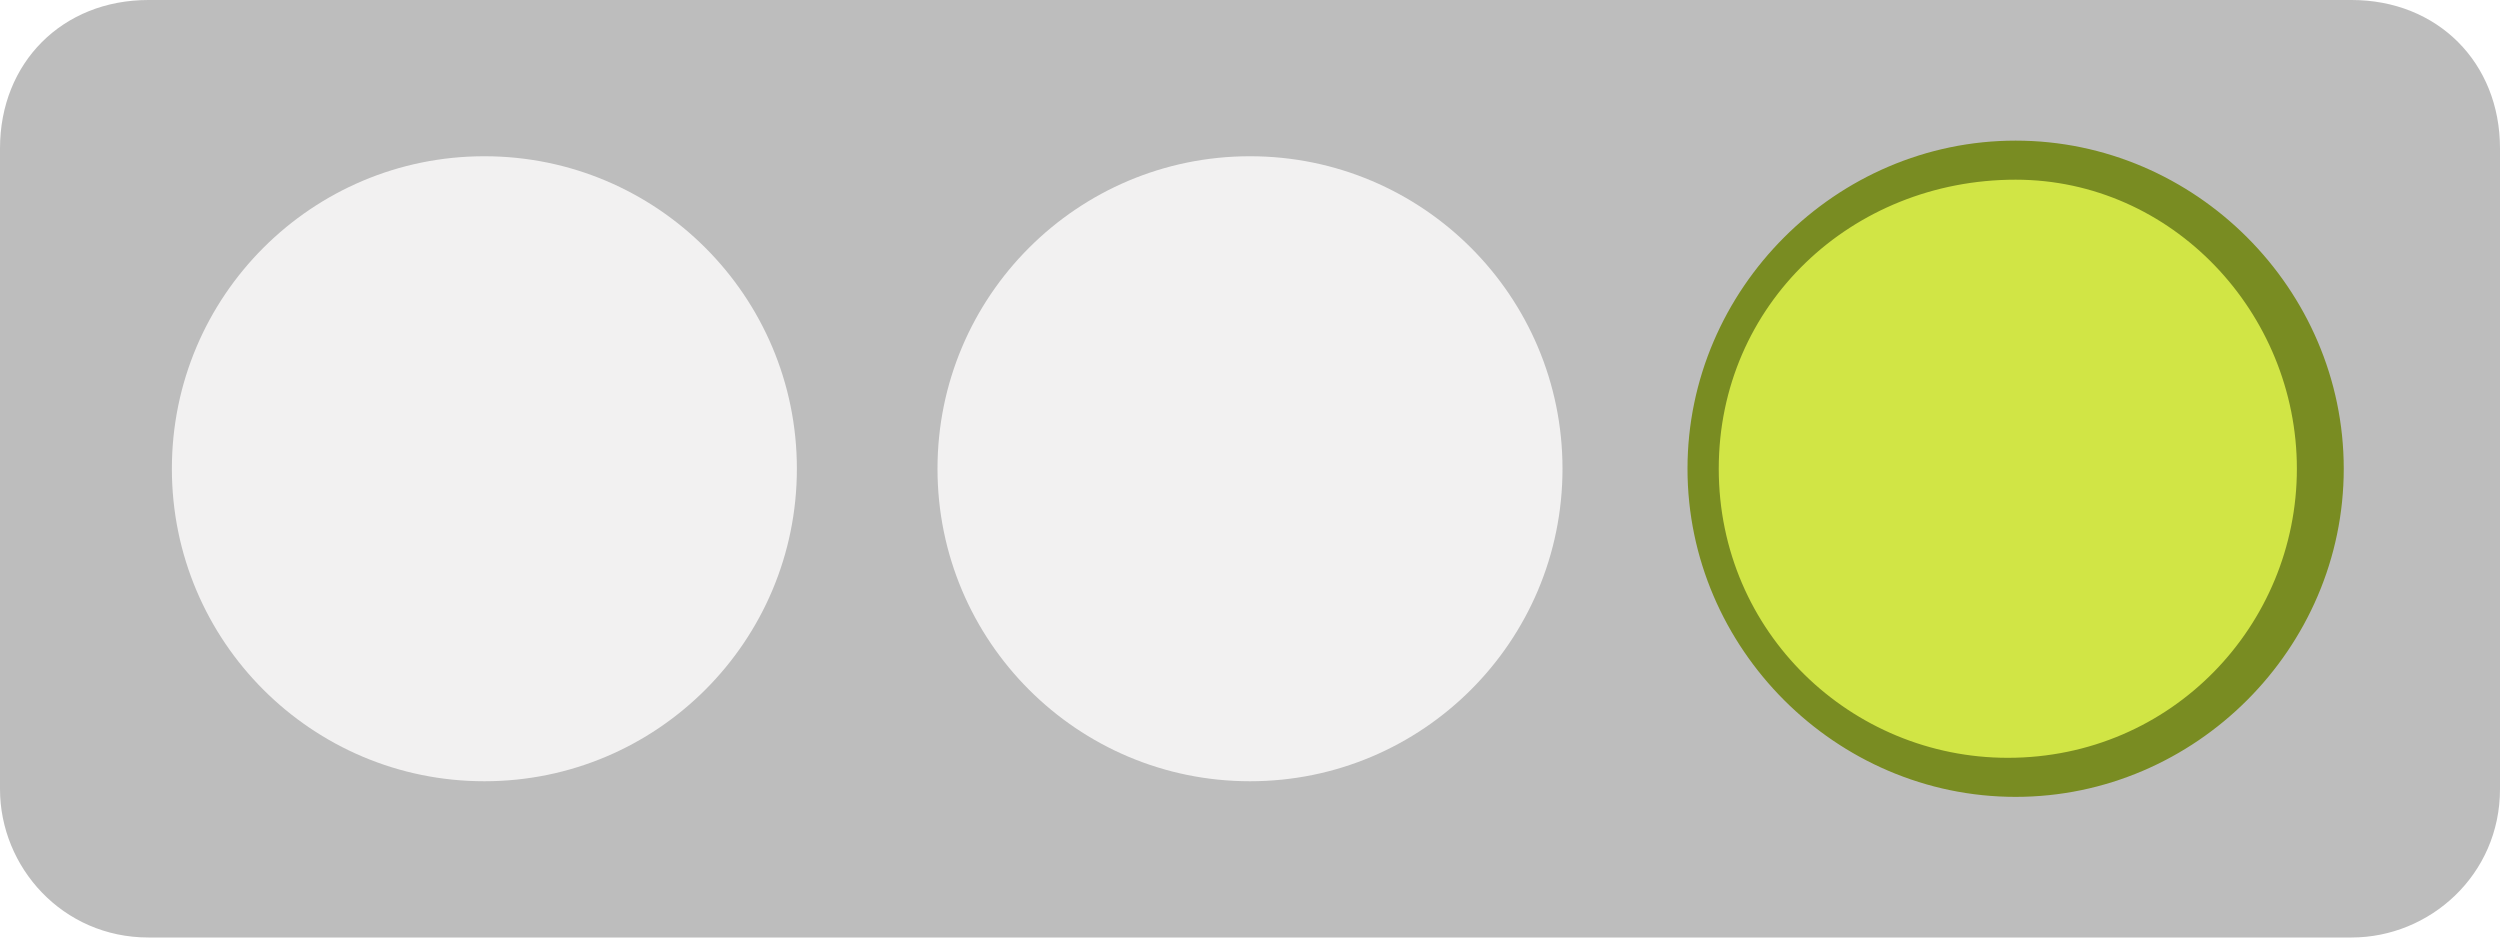
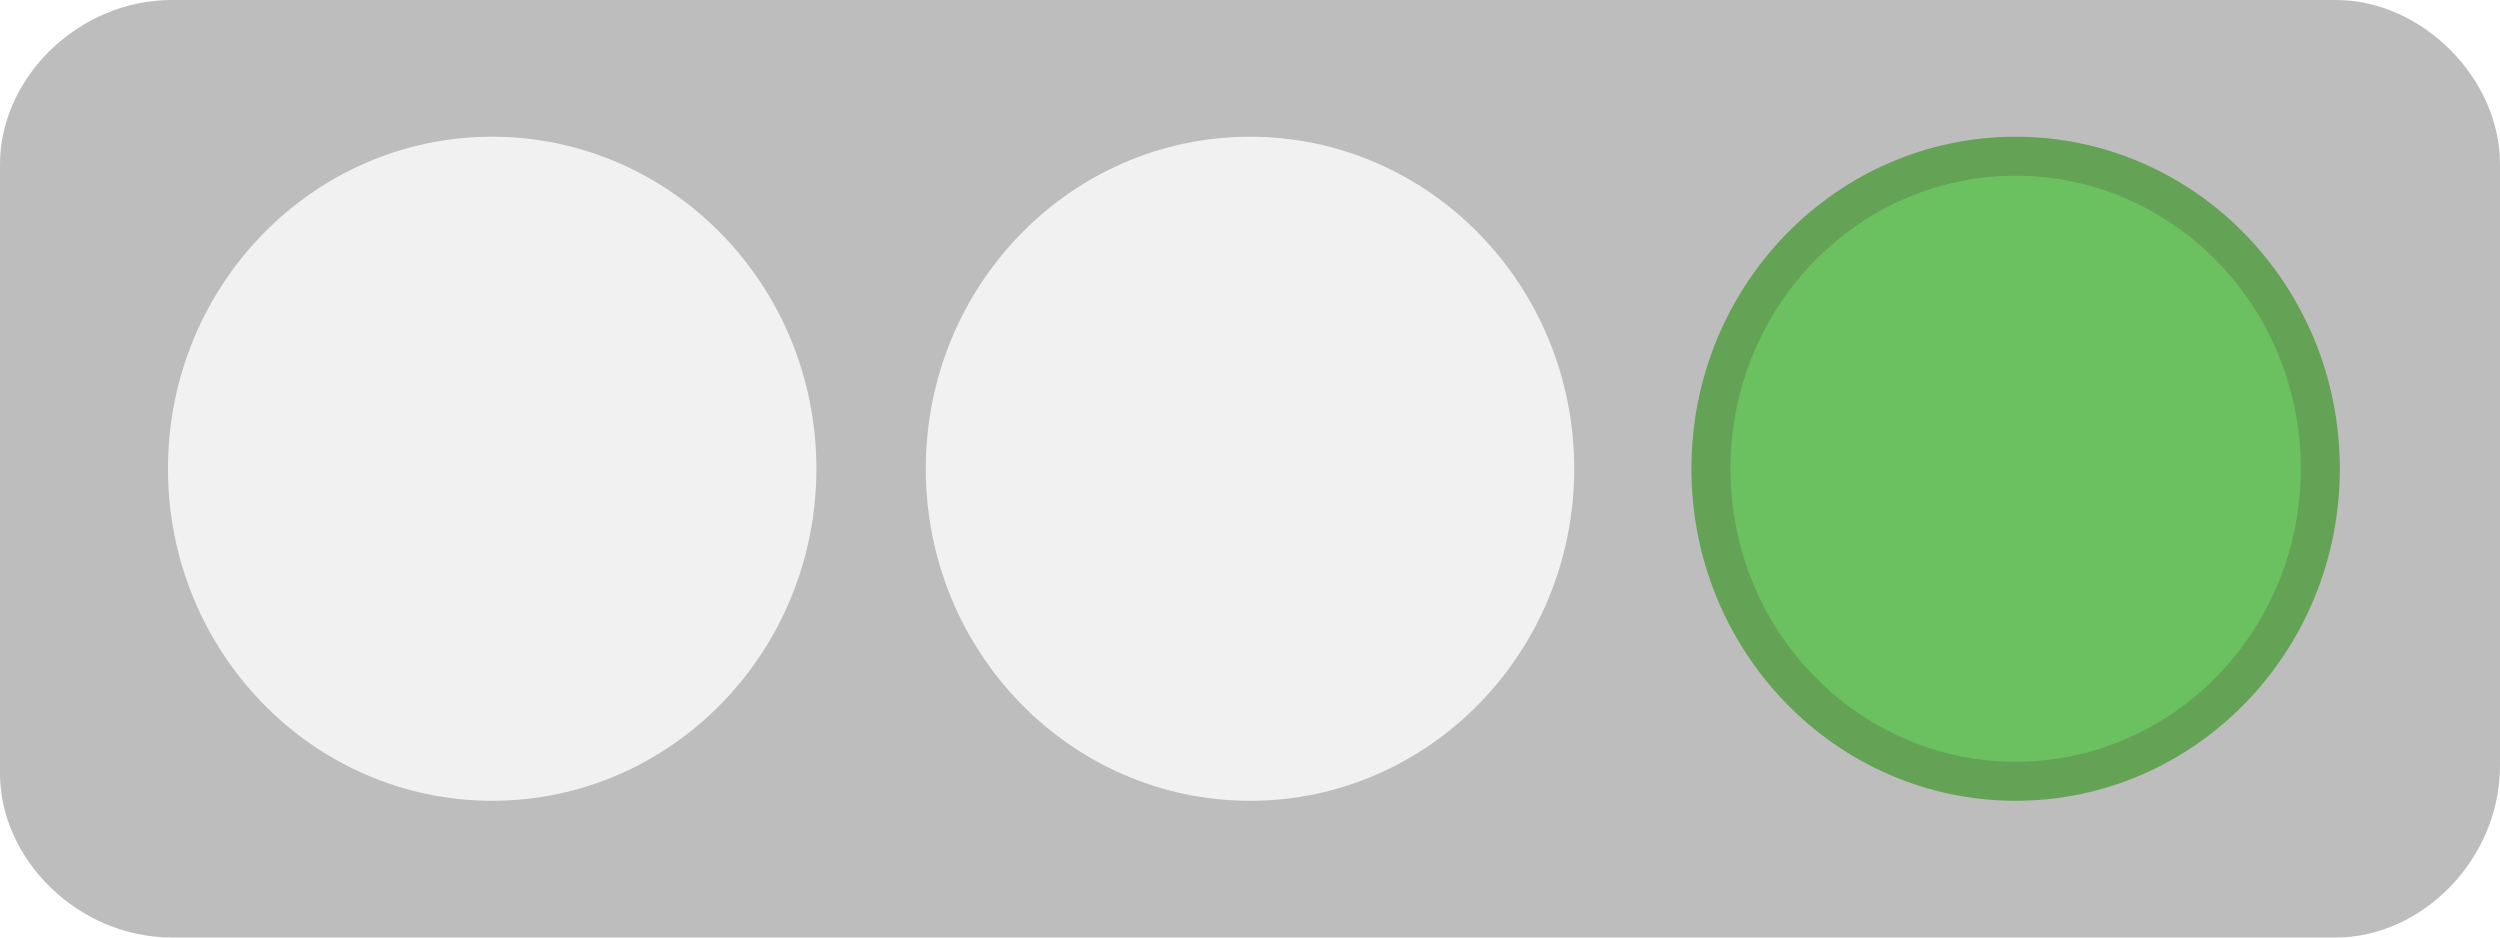
- <svg xmlns="http://www.w3.org/2000/svg" version="1.1" id="Ebene_1" x="0px" y="0px" viewBox="0 0 32 12" style="enable-background:new 0 0 32 12;" xml:space="preserve">
+ <svg xmlns="http://www.w3.org/2000/svg" version="1.1" id="Ebene_1" x="0px" y="0px" viewBox="8 3 32 12" style="enable-background:new 8 3 32 12;" xml:space="preserve">
  <style type="text/css">
- 	.st0{fill:#BDBDBD;}
- 	.st1{fill:#D1E545;}
- 	.st2{fill:#798C22;}
- 	.st3{fill:#F2F1F1;}
+ 	.st0{fill:#BDBDBD;enable-background:new    ;}
+ 	.st1{fill:#6BC15F;stroke:#64A355;stroke-width:0.5;stroke-miterlimit:10;enable-background:new    ;}
+ 	.st2{fill:#F2F1F1;stroke:#F2F1F1;stroke-width:0.5;stroke-miterlimit:10;enable-background:new    ;}
</style>
-   <path id="XMLID_81_" class="st0" d="M30.1,0H1.9C0.8,0,0,0.8,0,1.9v8.2c0,1,0.8,1.9,1.9,1.9h28.2c1,0,1.9-0.8,1.9-1.9V1.9  C32,0.8,31.2,0,30.1,0z" />
-   <circle id="XMLID_89_" class="st1" cx="25.8" cy="6" r="4" />
-   <path id="XMLID_90_" class="st2" d="M25.8,10.2c-2.3,0-4.2-1.9-4.2-4.2s1.9-4.2,4.2-4.2s4.2,1.9,4.2,4.2S28.1,10.2,25.8,10.2z   M25.8,2.3C23.7,2.3,22,3.9,22,6s1.7,3.7,3.7,3.7c2.1,0,3.7-1.7,3.7-3.7S27.8,2.3,25.8,2.3z" />
-   <circle id="XMLID_84_" class="st3" cx="16" cy="6" r="4" />
-   <circle id="XMLID_79_" class="st3" cx="6.2" cy="6" r="4" />
+   <path class="st0" d="M37.9,15H10.2C9,15,8,14,8,12.9V5.1C8,4,9,3,10.2,3h27.7C39,3,40,4,40,5.1v7.7C40,14,39,15,37.9,15z" />
+   <ellipse class="st1" cx="33.8" cy="9" rx="3.9" ry="4" />
+   <ellipse class="st2" cx="24" cy="9" rx="3.9" ry="4" />
+   <ellipse class="st2" cx="14.3" cy="9" rx="3.9" ry="4" />
</svg>
